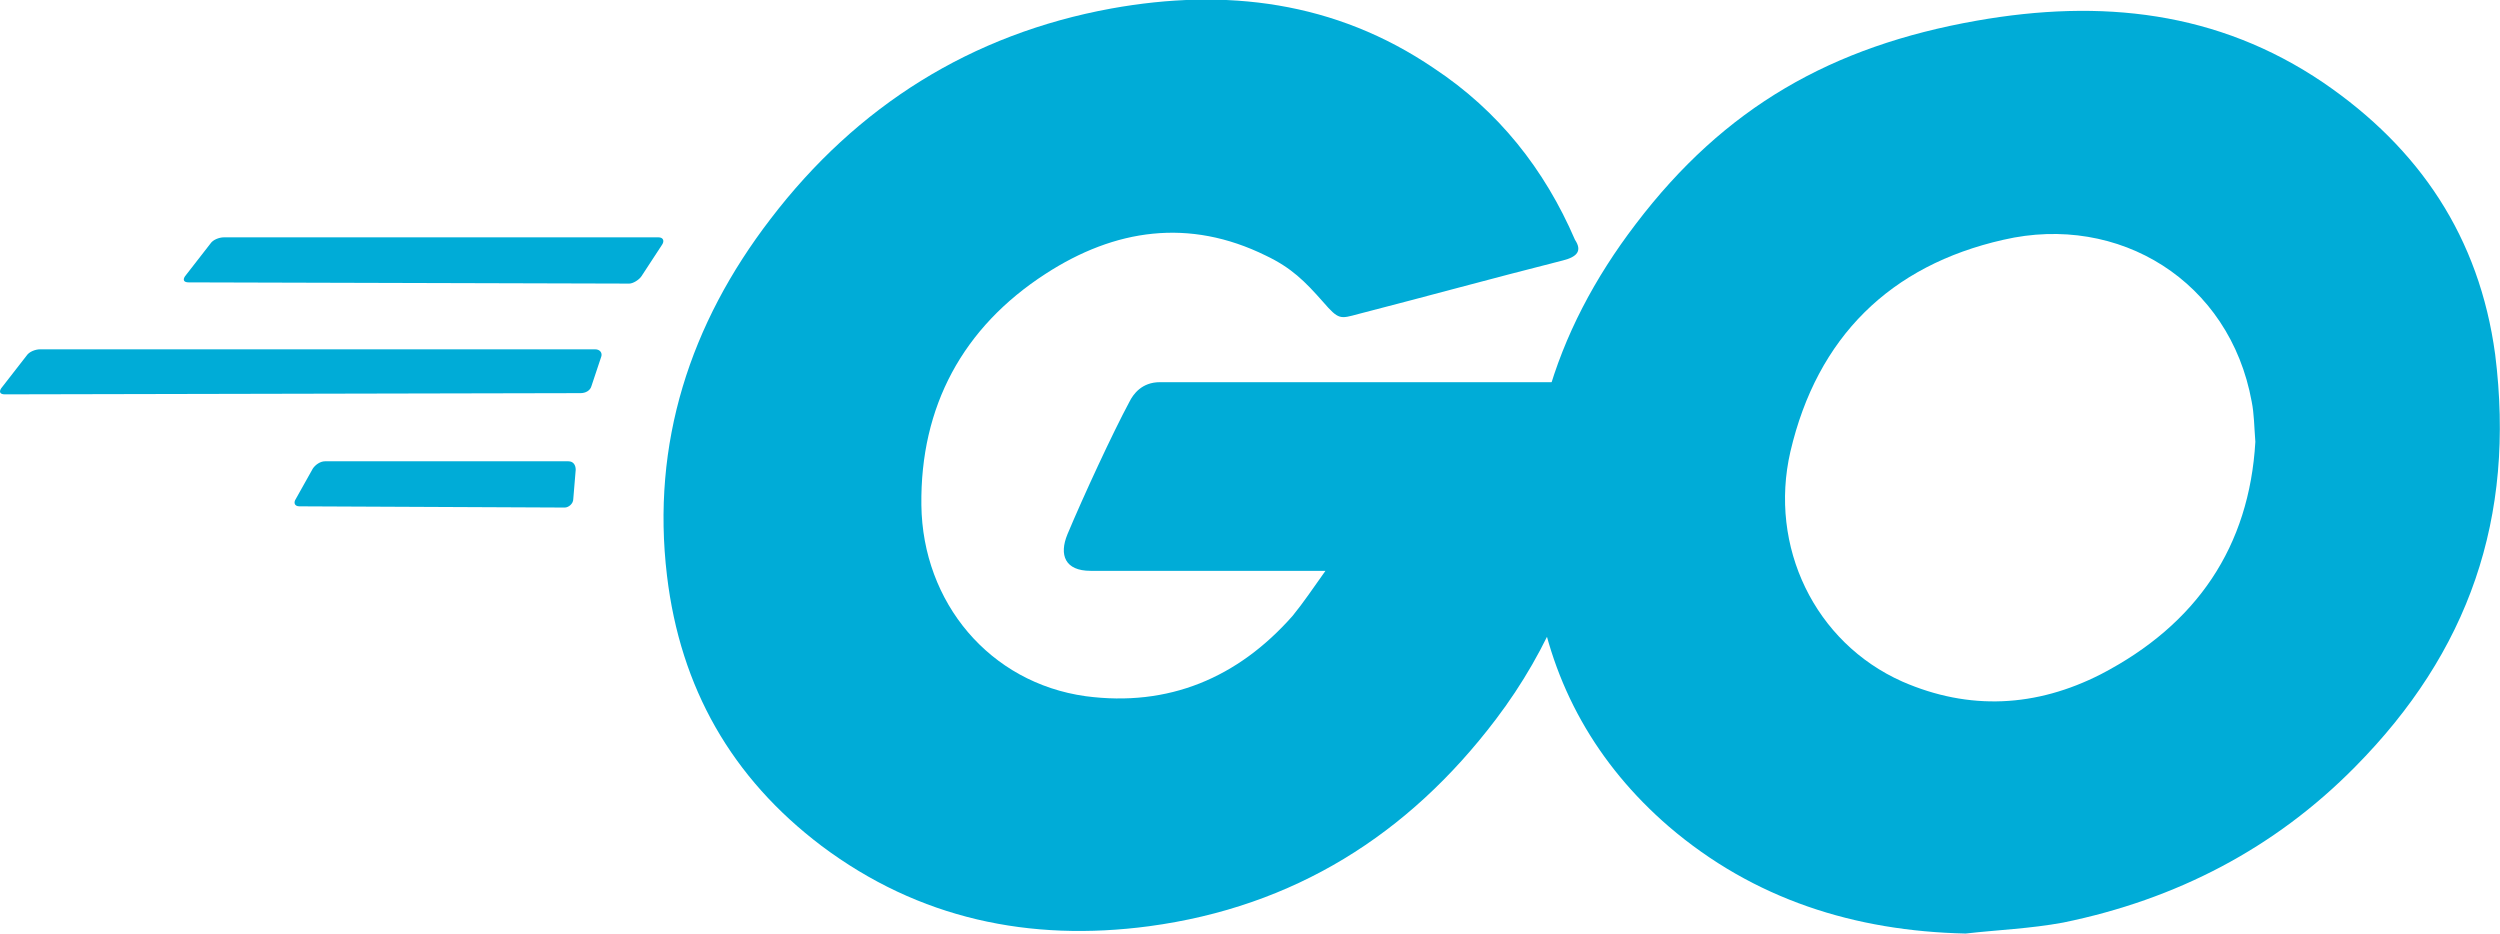
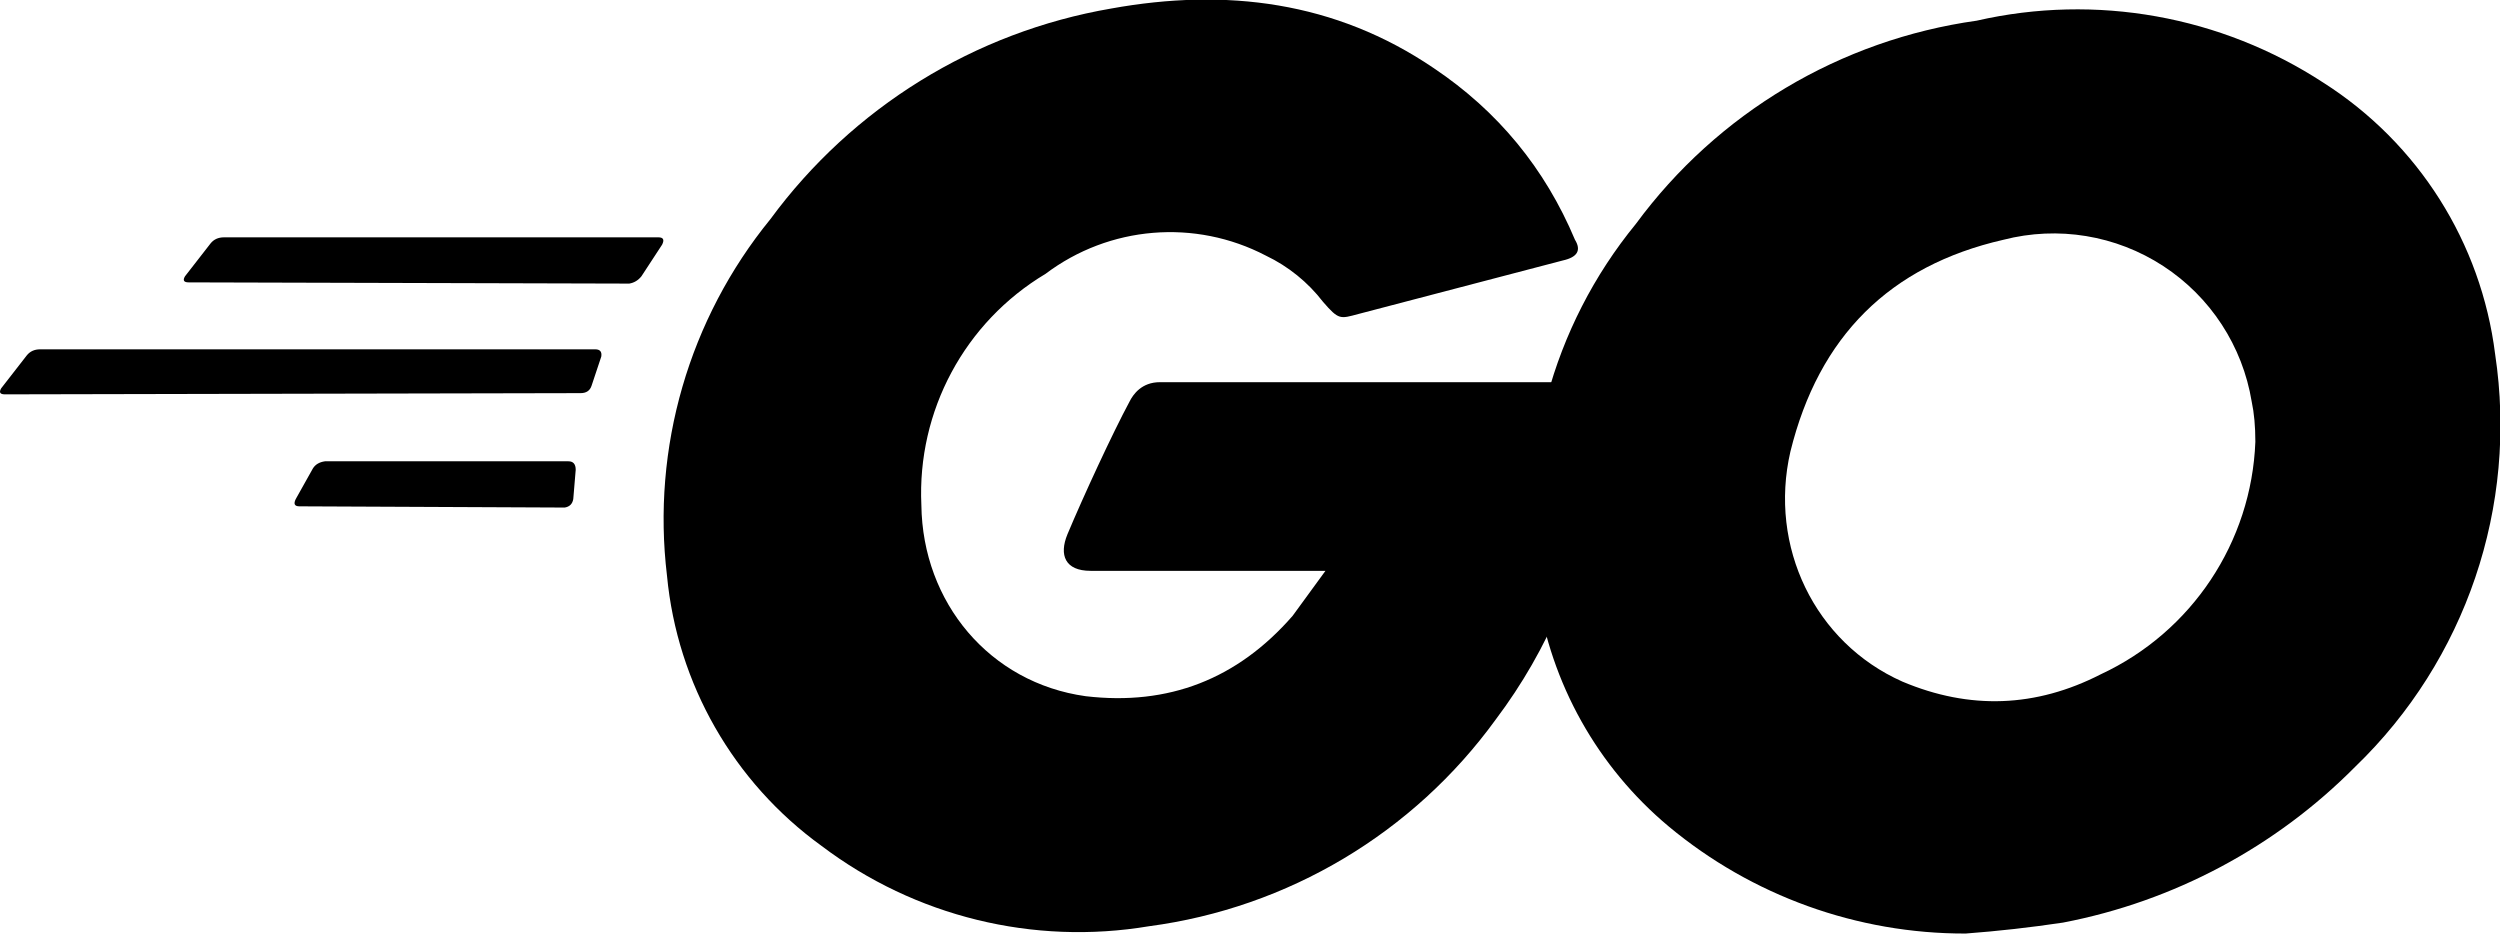
- <svg xmlns="http://www.w3.org/2000/svg" version="1.1" id="Layer_1" x="0px" y="0px" viewBox="0 0 205.4 76.7" style="enable-background:new 0 0 205.4 76.7;" xml:space="preserve">
-   <style type="text/css">
- 	.st0{fill:#00ACD7;}
- </style>
-   <g>
-     <g>
-       <g>
-         <g>
-           <path class="st0" d="M15.5,23.2c-0.4,0-0.5-0.2-0.3-0.5l2.1-2.7c0.2-0.3,0.7-0.5,1.1-0.5h35.7c0.4,0,0.5,0.3,0.3,0.6l-1.7,2.6      c-0.2,0.3-0.7,0.6-1,0.6L15.5,23.2z" />
-         </g>
-       </g>
-     </g>
-     <g>
-       <g>
-         <g>
-           <path class="st0" d="M0.4,32.4c-0.4,0-0.5-0.2-0.3-0.5l2.1-2.7c0.2-0.3,0.7-0.5,1.1-0.5h45.6c0.4,0,0.6,0.3,0.5,0.6l-0.8,2.4      c-0.1,0.4-0.5,0.6-0.9,0.6L0.4,32.4z" />
-         </g>
-       </g>
-     </g>
-     <g>
-       <g>
-         <g>
-           <path class="st0" d="M24.6,41.6c-0.4,0-0.5-0.3-0.3-0.6l1.4-2.5c0.2-0.3,0.6-0.6,1-0.6h20c0.4,0,0.6,0.3,0.6,0.7L47.1,41      c0,0.4-0.4,0.7-0.7,0.7L24.6,41.6z" />
-         </g>
-       </g>
-     </g>
-     <g>
-       <g id="CXHf1q_3_">
-         <g>
-           <g>
-             <path class="st0" d="M128.4,21.4c-6.3,1.6-10.6,2.8-16.8,4.4c-1.5,0.4-1.6,0.5-2.9-1c-1.5-1.7-2.6-2.8-4.7-3.8       c-6.3-3.1-12.4-2.2-18.1,1.5c-6.8,4.4-10.3,10.9-10.2,19c0.1,8,5.6,14.6,13.5,15.7c6.8,0.9,12.5-1.5,17-6.6       c0.9-1.1,1.7-2.3,2.7-3.7c-3.6,0-8.1,0-19.3,0c-2.1,0-2.6-1.3-1.9-3c1.3-3.1,3.7-8.3,5.1-10.9c0.3-0.6,1-1.6,2.5-1.6       c5.1,0,23.9,0,36.4,0c-0.2,2.7-0.2,5.4-0.6,8.1c-1.1,7.2-3.8,13.8-8.2,19.6c-7.2,9.5-16.6,15.4-28.5,17       c-9.8,1.3-18.9-0.6-26.9-6.6c-7.4-5.6-11.6-13-12.7-22.2c-1.3-10.9,1.9-20.7,8.5-29.3c7.1-9.3,16.5-15.2,28-17.3       c9.4-1.7,18.4-0.6,26.5,4.9c5.3,3.5,9.1,8.3,11.6,14.1C130,20.6,129.6,21.1,128.4,21.4z" />
-           </g>
-           <g>
-             <path class="st0" d="M161.5,76.7c-9.1-0.2-17.4-2.8-24.4-8.8c-5.9-5.1-9.6-11.6-10.8-19.3c-1.8-11.3,1.3-21.3,8.1-30.2       c7.3-9.6,16.1-14.6,28-16.7c10.2-1.8,19.8-0.8,28.5,5.1c7.9,5.4,12.8,12.7,14.1,22.3c1.7,13.5-2.2,24.5-11.5,33.9       c-6.6,6.7-14.7,10.9-24,12.8C166.8,76.3,164.1,76.4,161.5,76.7z M185.3,36.3c-0.1-1.3-0.1-2.3-0.3-3.3       c-1.8-9.9-10.9-15.5-20.4-13.3c-9.3,2.1-15.3,8-17.5,17.4c-1.8,7.8,2,15.7,9.2,18.9c5.5,2.4,11,2.1,16.3-0.6       C180.5,51.3,184.8,44.9,185.3,36.3z" />
-           </g>
-         </g>
-       </g>
-     </g>
-   </g>
+ <svg xmlns="http://www.w3.org/2000/svg" xml:space="preserve" viewBox="0 0 205.4 76.7">
+   <path d="M15.5 23.2q-.6 0-.3-.5l2.1-2.7q.4-.5 1.1-.5h35.7q.6 0 .3.6l-1.7 2.6q-.4.5-1 .6zM.4 32.4q-.6 0-.3-.5l2.1-2.7q.4-.5 1.1-.5h45.6q.6 0 .5.6l-.8 2.4q-.2.6-.9.6zm24.2 9.2q-.6 0-.3-.6l1.4-2.5q.3-.5 1-.6h20q.6 0 .6.7l-.2 2.4q-.1.6-.7.7zm103.8-20.2-16.8 4.4c-1.5.4-1.6.5-2.9-1A13 13 0 0 0 104 21a17 17 0 0 0-18.1 1.5 21 21 0 0 0-10.2 19c.1 8 5.6 14.6 13.5 15.7q10.2 1.2 17-6.6l2.7-3.7H89.6c-2.1 0-2.6-1.3-1.9-3 1.3-3.1 3.7-8.3 5.1-10.9.3-.6 1-1.6 2.5-1.6h36.4q-.1 4-.6 8.1a43 43 0 0 1-8.2 19.6 42 42 0 0 1-28.5 17 35 35 0 0 1-26.9-6.6 31 31 0 0 1-12.7-22.2A39 39 0 0 1 63.3 18 44 44 0 0 1 91.3.7c9.4-1.7 18.4-.6 26.5 4.9q7.9 5.3 11.6 14.1.8 1.3-1 1.7" class="prefix__st0" />
+   <path d="M161.5 76.7a38 38 0 0 1-24.4-8.8 31 31 0 0 1-10.8-19.3 38 38 0 0 1 8.1-30.2 42 42 0 0 1 28-16.7 37 37 0 0 1 28.5 5.1A31 31 0 0 1 205 29.1 39 39 0 0 1 193.5 63a46 46 0 0 1-24 12.8q-4 .6-8 .9m23.8-40.4q0-1.9-.3-3.3a16.5 16.5 0 0 0-20.4-13.3q-14 3.2-17.5 17.4c-1.8 7.8 2 15.7 9.2 18.9q8.3 3.5 16.3-.6a22 22 0 0 0 12.7-19.1" class="prefix__st0" />
</svg>
